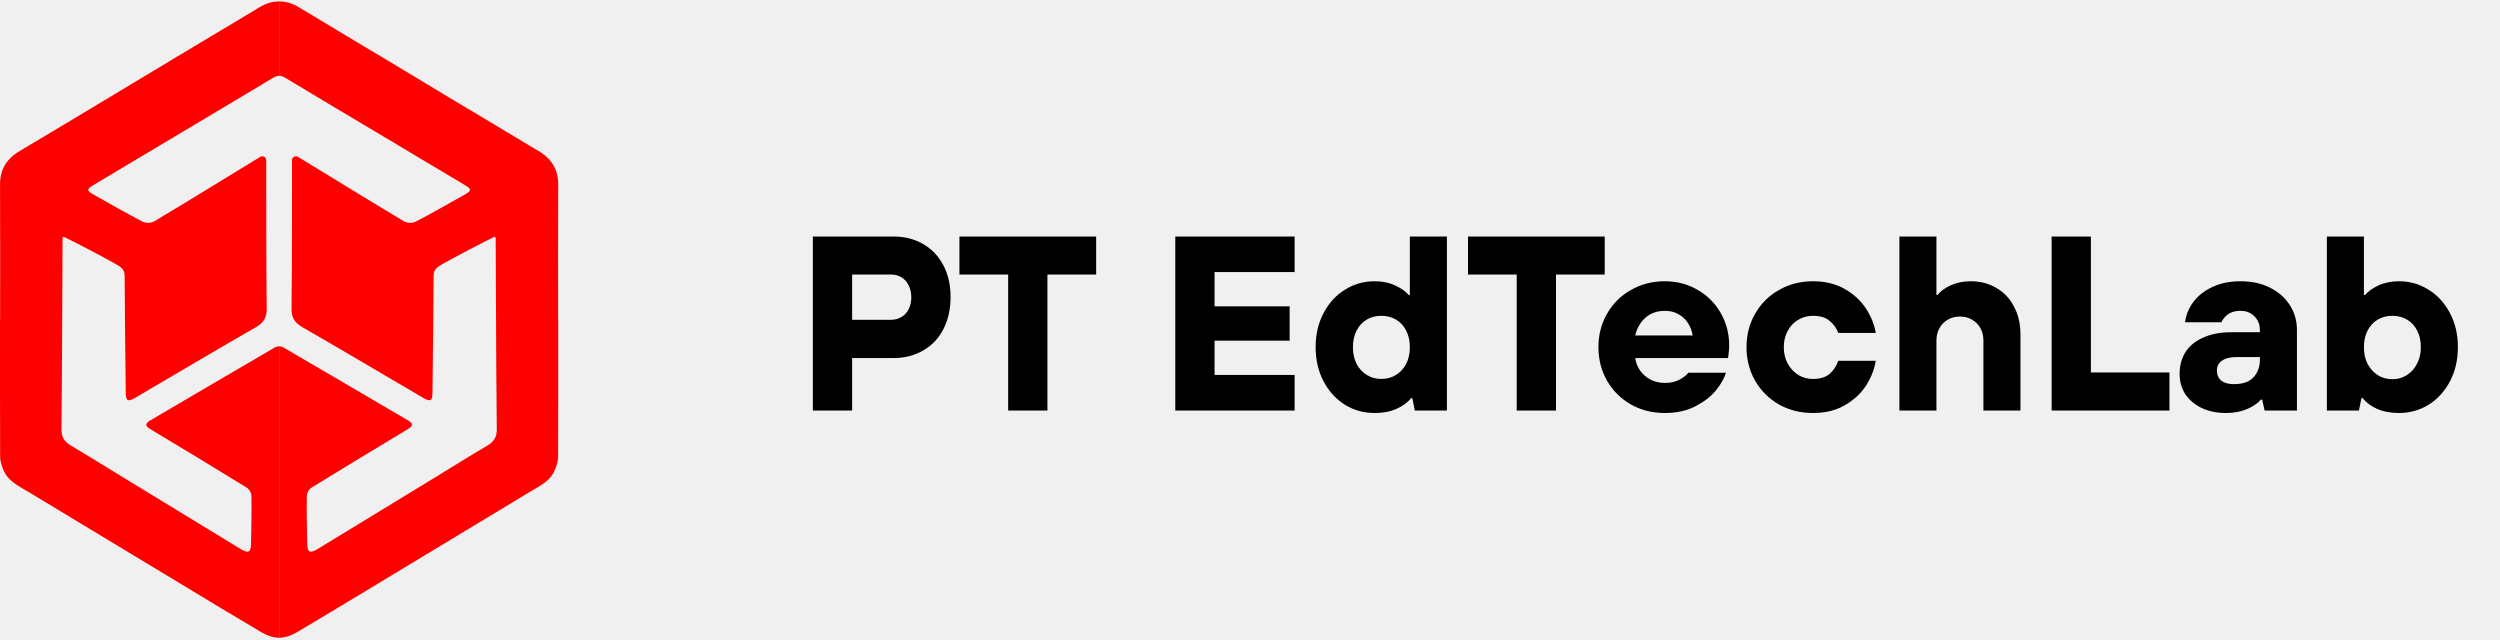
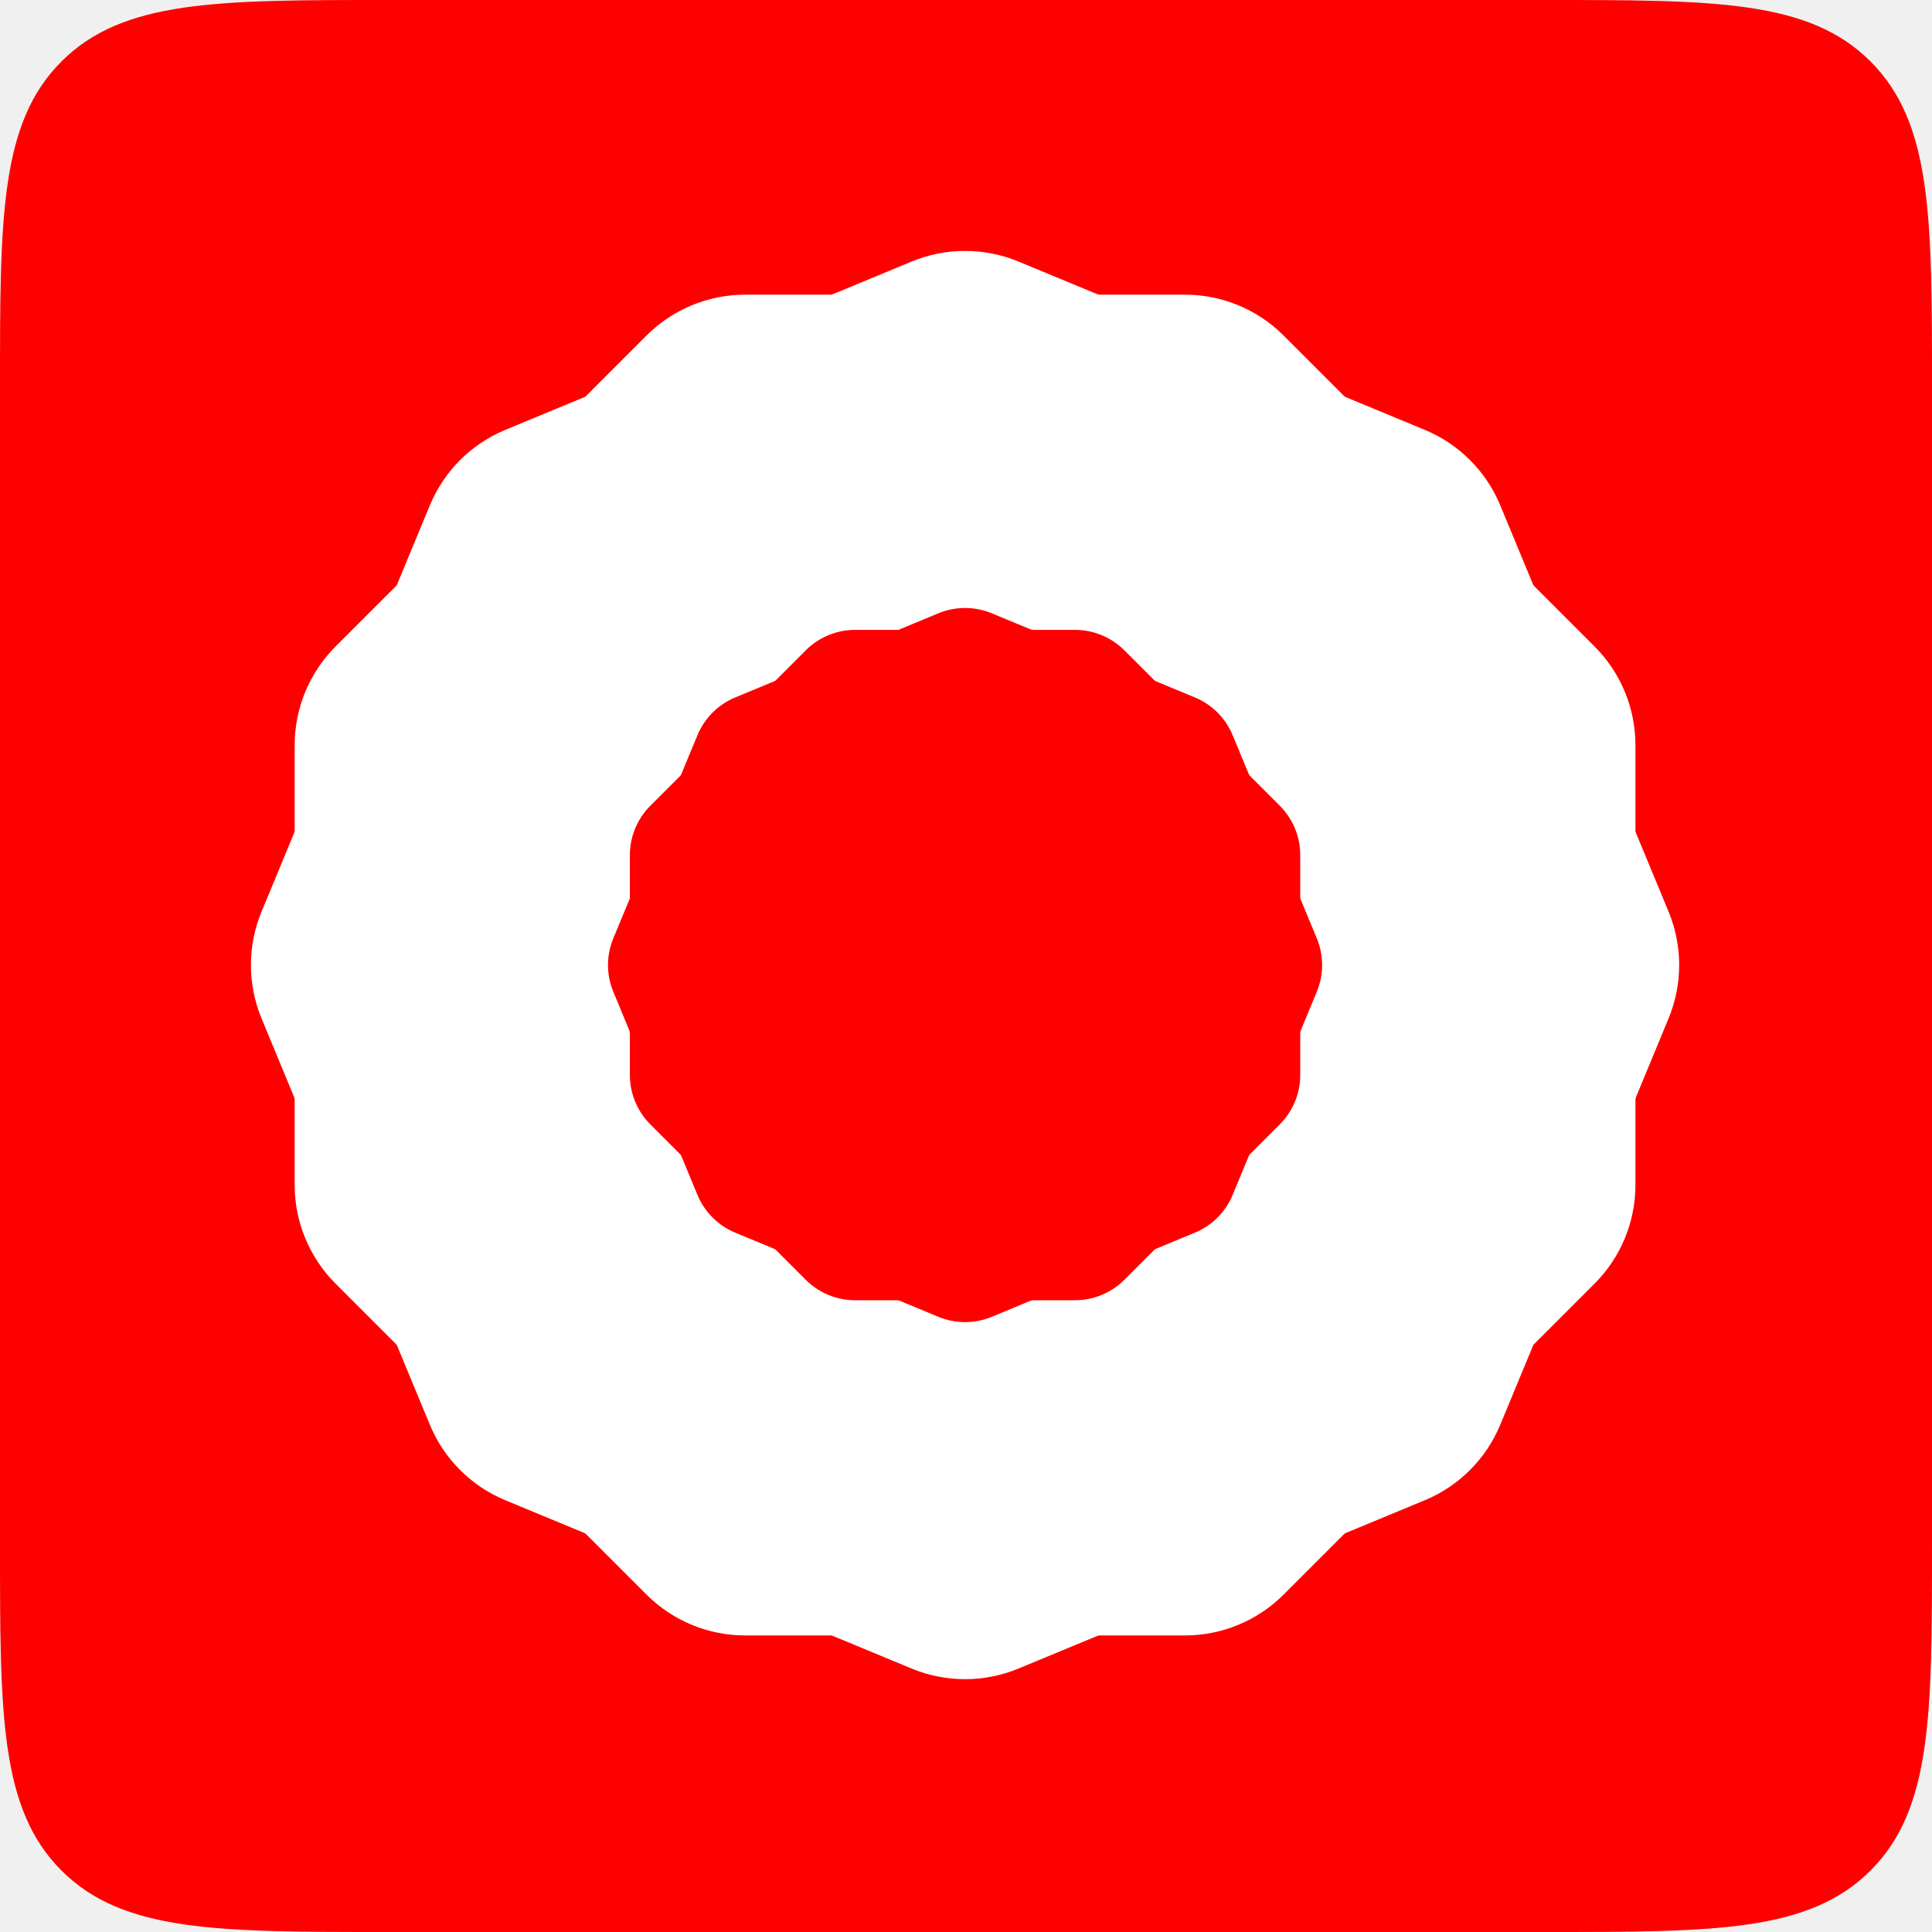
- <svg xmlns="http://www.w3.org/2000/svg" width="1760" height="450" viewBox="0 0 1760 450" fill="none">
-   <g clip-path="url(#clip0_3883_97)">
-     <path d="M65.583 136.852C77.132 143.336 88.621 149.949 100.392 156.049C102.696 157.242 106.418 157.114 108.652 155.784C133.602 140.853 158.351 125.597 183.16 110.46L183.19 110.44C184.971 109.356 187.305 110.529 187.425 112.579V112.806C187.516 147.535 187.345 182.254 187.758 216.983C187.838 223.527 185.755 227.114 180.061 230.386C151.349 246.893 122.898 263.834 94.316 280.548C93.018 281.307 90.976 282.095 89.909 281.592C88.974 281.149 88.571 278.912 88.551 277.454C88.209 249.623 87.907 221.792 87.736 193.962C87.706 189.458 85.221 188.009 80.281 185.22C70.452 179.682 50.19 169.186 45.18 166.84C44.677 166.604 44.084 166.939 44.044 167.481C43.963 168.723 43.772 258.374 43.269 301.963C43.208 307.58 45.14 310.842 49.818 313.612C62.504 321.121 74.999 328.946 87.575 336.623C114.869 353.278 142.164 369.953 169.488 386.559C174.87 389.831 176.61 388.855 176.721 382.676C176.922 371.411 177.244 360.147 176.983 348.883C176.943 346.892 175.474 344.399 173.753 343.335C151.187 329.4 128.471 315.711 105.734 302.042C102.153 299.884 102.012 298.179 105.674 296.03C135 278.843 164.276 261.577 193.663 244.498C194.387 244.084 195.444 243.838 196.5 243.808V449C192.385 448.892 188.301 447.63 184.277 445.255C165.322 434.109 146.55 422.677 127.717 411.324C91.881 389.722 56.056 368.1 20.261 346.448C13.148 342.142 5.18 338.633 2.091 330.08C1.146 327.458 0.109 324.659 0.099 321.939C-0.042 289.555 0.009 257.172 0.009 224.788H0.089C0.089 193.262 0.2 161.745 0.029 130.219C-0.032 119.438 4.445 111.899 13.892 106.291C51.056 84.226 88.028 61.845 125.081 39.602C144.256 28.092 163.492 16.699 182.627 5.129C187.335 2.281 191.933 0.981 196.5 1V53.39C195.041 53.419 193.583 53.922 191.963 54.907C174.115 65.718 156.157 76.352 138.23 87.035C113.984 101.502 89.718 115.949 65.492 130.446C60.945 133.166 60.975 134.27 65.583 136.852Z" fill="#FF0000" />
-     <path d="M327.417 136.852C315.868 143.336 304.378 149.949 292.608 156.049C290.304 157.242 286.582 157.114 284.348 155.784C259.398 140.853 234.649 125.597 209.84 110.46L209.81 110.44C208.029 109.356 205.695 110.529 205.575 112.579V112.806C205.484 147.535 205.655 182.254 205.242 216.983C205.162 223.527 207.245 227.114 212.939 230.386C241.651 246.893 270.102 263.834 298.684 280.548C299.982 281.307 302.024 282.095 303.091 281.592C304.026 281.149 304.429 278.912 304.449 277.454C304.791 249.623 305.093 221.792 305.264 193.962C305.294 189.458 307.779 188.009 312.718 185.22C322.548 179.682 342.81 169.186 347.82 166.84C348.323 166.604 348.916 166.939 348.957 167.481C349.037 168.723 349.228 258.374 349.731 301.963C349.792 307.58 347.86 310.842 343.182 313.612C330.496 321.121 318 328.946 305.425 336.623C278.131 353.278 250.836 369.953 223.512 386.559C218.13 389.831 216.39 388.855 216.279 382.676C216.078 371.411 215.756 360.147 216.017 348.883C216.057 346.892 217.526 344.399 219.247 343.335C241.813 329.4 264.529 315.711 287.266 302.042C290.847 299.884 290.988 298.179 287.326 296.03C258 278.843 228.724 261.577 199.337 244.498C198.613 244.084 197.556 243.838 196.5 243.808V449C200.615 448.892 204.699 447.63 208.723 445.255C227.677 434.109 246.45 422.677 265.283 411.324C301.119 389.722 336.944 368.1 372.739 346.448C379.852 342.142 387.82 338.633 390.909 330.08C391.854 327.458 392.89 324.659 392.901 321.939C393.041 289.555 392.991 257.172 392.991 224.788H392.911C392.911 193.262 392.8 161.745 392.971 130.219C393.032 119.438 388.555 111.899 379.108 106.291C341.944 84.226 304.972 61.845 267.919 39.602C248.744 28.092 229.508 16.699 210.373 5.129C205.665 2.281 201.067 0.981 196.5 1V53.39C197.959 53.419 199.417 53.922 201.037 54.907C218.885 65.718 236.843 76.352 254.77 87.035C279.016 101.502 303.282 115.949 327.508 130.446C332.055 133.166 332.025 134.27 327.417 136.852Z" fill="#FF0000" />
+ <svg xmlns="http://www.w3.org/2000/svg" width="256" height="256" viewBox="0 0 256 256" fill="none">
+   <g clip-path="url(#clip0_84_111)">
+     <path d="M0 204.8C0 227.228 0 239.712 8.144 247.856C16.288 256 28.772 256 51.2 256H204.8C227.228 256 239.712 256 247.856 247.856C256 239.712 256 227.246 256 204.8V51.2C256 28.772 256 16.288 247.856 8.144C239.712 0 227.228 0 204.8 0H51.2C28.772 0 16.288 0 8.144 8.144C0 16.288 0 28.772 0 51.2V204.8Z" fill="#FF0000" />
+     <path d="M120.795 34.657C125.328 32.779 130.421 32.779 134.954 34.657L188.783 56.954C193.316 58.831 196.917 62.433 198.795 66.966L221.092 120.794C222.969 125.327 222.969 130.42 221.092 134.953L198.795 188.782C196.917 193.315 193.316 196.916 188.783 198.794L134.954 221.091C130.421 222.968 125.328 222.968 120.795 221.091L66.967 198.794C62.434 196.916 58.832 193.315 56.955 188.782L34.658 134.953C32.78 130.42 32.78 125.327 34.658 120.794L56.955 66.966C58.832 62.433 62.434 58.831 66.967 56.954L120.795 34.657Z" fill="white" />
+     <path d="M85.662 44.463C89.131 40.994 93.837 39.045 98.743 39.045L157.007 39.045C161.913 39.045 166.619 40.994 170.088 44.463L211.287 85.662C214.756 89.131 216.705 93.837 216.705 98.743L216.705 157.007C216.705 161.913 214.756 166.619 211.287 170.088L170.088 211.287C166.619 214.756 161.913 216.705 157.007 216.705L98.743 216.705C93.837 216.705 89.131 214.756 85.662 211.287L44.463 170.088C40.994 166.619 39.045 161.913 39.045 157.007L39.045 98.743C39.045 93.837 40.994 89.131 44.463 85.662L85.662 44.463Z" fill="white" />
+     <path d="M124.335 81.266C126.602 80.327 129.148 80.327 131.415 81.266L158.329 92.414C160.595 93.353 162.396 95.154 163.335 97.42L174.483 124.335C175.422 126.601 175.422 129.148 174.483 131.414L163.335 158.328C162.396 160.595 160.595 162.396 158.329 163.335L131.415 174.483C129.148 175.422 126.602 175.422 124.335 174.483L97.421 163.335C95.154 162.396 93.354 160.595 92.415 158.328L81.266 131.414C80.328 129.148 80.328 126.601 81.266 124.335L92.415 97.42C93.354 95.154 95.154 93.353 97.421 92.414L124.335 81.266Z" fill="#FF0000" />
+     <path d="M106.768 86.169C108.503 84.434 110.856 83.46 113.309 83.46L142.441 83.46C144.894 83.46 147.247 84.434 148.982 86.169L169.581 106.768C171.316 108.503 172.29 110.856 172.29 113.309L172.29 142.441C172.29 144.894 171.316 147.247 169.581 148.982L148.982 169.581C147.247 171.316 144.894 172.29 142.441 172.29L113.309 172.29C110.856 172.29 108.503 171.316 106.768 169.581L86.169 148.982C84.434 147.247 83.46 144.894 83.46 142.441L83.46 113.309C83.46 110.856 84.434 108.503 86.169 106.768L106.768 86.169Z" fill="#FF0000" />
  </g>
-   <path d="M572.25 289V166.5H628.95C636.767 166.5 643.708 168.25 649.775 171.75C655.958 175.25 660.742 180.267 664.125 186.8C667.508 193.217 669.2 200.625 669.2 209.025C669.2 217.658 667.508 225.242 664.125 231.775C660.742 238.308 655.958 243.325 649.775 246.825C643.708 250.325 636.767 252.075 628.95 252.075H599.9V289H572.25ZM627.375 225.125C630.058 225.125 632.45 224.483 634.55 223.2C636.767 221.917 638.458 220.108 639.625 217.775C640.908 215.325 641.55 212.467 641.55 209.2C641.55 206.05 640.908 203.25 639.625 200.8C638.458 198.35 636.767 196.483 634.55 195.2C632.45 193.917 630.058 193.275 627.375 193.275H599.9V225.125H627.375ZM709.738 289V193.275H675.438V166.5H771.688V193.275H737.388V289H709.738ZM827.401 289V166.5H911.401V191.525H855.051V215.675H907.901V239.825H855.051V263.975H911.401V289H827.401ZM967.683 290.75C960.1 290.75 953.158 288.825 946.858 284.975C940.558 281.008 935.541 275.525 931.808 268.525C928.075 261.408 926.208 253.358 926.208 244.375C926.208 235.392 928.075 227.4 931.808 220.4C935.541 213.283 940.558 207.8 946.858 203.95C953.158 199.983 960.1 198 967.683 198C973.166 198 978.008 198.992 982.208 200.975C986.525 202.958 989.675 205.175 991.658 207.625H992.533V166.5H1018.61V289H996.033L994.283 280.25H993.408C991.075 283.283 987.691 285.792 983.258 287.775C978.941 289.758 973.75 290.75 967.683 290.75ZM972.408 266.775C976.258 266.775 979.7 265.842 982.733 263.975C985.766 262.108 988.158 259.542 989.908 256.275C991.658 252.892 992.533 248.925 992.533 244.375C992.533 239.942 991.658 236.033 989.908 232.65C988.158 229.267 985.766 226.7 982.733 224.95C979.7 223.2 976.258 222.325 972.408 222.325C968.675 222.325 965.291 223.2 962.258 224.95C959.225 226.7 956.833 229.267 955.083 232.65C953.333 236.033 952.458 239.942 952.458 244.375C952.458 248.925 953.333 252.892 955.083 256.275C956.833 259.542 959.225 262.108 962.258 263.975C965.291 265.842 968.675 266.775 972.408 266.775ZM1067.77 289V193.275H1033.47V166.5H1129.72V193.275H1095.42V289H1067.77ZM1172.03 290.75C1163.28 290.75 1155.35 288.767 1148.23 284.8C1141.11 280.717 1135.51 275.175 1131.43 268.175C1127.35 261.058 1125.3 253.125 1125.3 244.375C1125.3 235.625 1127.35 227.75 1131.43 220.75C1135.51 213.633 1141.11 208.092 1148.23 204.125C1155.35 200.042 1163.28 198 1172.03 198C1180.43 198 1188.07 199.983 1194.95 203.95C1201.95 207.917 1207.44 213.4 1211.4 220.4C1215.37 227.283 1217.35 234.925 1217.35 243.325C1217.35 245.075 1217.24 246.767 1217 248.4C1216.89 249.917 1216.71 251.142 1216.48 252.075H1151.2C1151.67 255.342 1152.84 258.317 1154.7 261C1156.69 263.683 1159.14 265.783 1162.05 267.3C1165.09 268.817 1168.41 269.575 1172.03 269.575C1176.11 269.575 1179.55 268.817 1182.35 267.3C1185.15 265.783 1187.25 264.15 1188.65 262.4H1215.08C1213.8 266.483 1211.4 270.683 1207.9 275C1204.4 279.2 1199.62 282.875 1193.55 286.025C1187.49 289.175 1180.31 290.75 1172.03 290.75ZM1191.63 236.15C1191.16 233 1190.05 230.083 1188.3 227.4C1186.55 224.717 1184.28 222.617 1181.48 221.1C1178.8 219.583 1175.65 218.825 1172.03 218.825C1168.3 218.825 1164.97 219.583 1162.05 221.1C1159.25 222.617 1156.92 224.717 1155.05 227.4C1153.19 230.083 1151.9 233 1151.2 236.15H1191.63ZM1276.28 290.75C1267.53 290.75 1259.59 288.767 1252.48 284.8C1245.36 280.717 1239.76 275.175 1235.68 268.175C1231.59 261.058 1229.55 253.125 1229.55 244.375C1229.55 235.625 1231.59 227.75 1235.68 220.75C1239.76 213.633 1245.36 208.092 1252.48 204.125C1259.59 200.042 1267.53 198 1276.28 198C1284.91 198 1292.38 199.808 1298.68 203.425C1304.98 207.042 1309.94 211.592 1313.55 217.075C1317.17 222.558 1319.5 228.333 1320.55 234.4H1294.13C1292.96 231.133 1290.98 228.333 1288.18 226C1285.38 223.55 1281.41 222.325 1276.28 222.325C1272.54 222.325 1269.1 223.258 1265.95 225.125C1262.92 226.875 1260.47 229.442 1258.6 232.825C1256.74 236.208 1255.8 240.058 1255.8 244.375C1255.8 248.808 1256.74 252.717 1258.6 256.1C1260.47 259.367 1262.92 261.992 1265.95 263.975C1269.1 265.842 1272.54 266.775 1276.28 266.775C1281.41 266.775 1285.38 265.55 1288.18 263.1C1290.98 260.533 1292.96 257.5 1294.13 254H1320.55C1319.5 260.183 1317.17 266.075 1313.55 271.675C1309.94 277.158 1304.98 281.708 1298.68 285.325C1292.49 288.942 1285.03 290.75 1276.28 290.75ZM1337.17 289V166.5H1363.25V207.625H1364.12C1365.87 205.175 1368.85 202.958 1373.05 200.975C1377.36 198.992 1382.15 198 1387.4 198C1394.16 198 1400.17 199.575 1405.42 202.725C1410.79 205.758 1414.93 210.133 1417.85 215.85C1420.88 221.45 1422.4 227.983 1422.4 235.45V289H1396.32V239.825C1396.32 236.442 1395.62 233.525 1394.22 231.075C1392.82 228.508 1390.9 226.525 1388.45 225.125C1386 223.608 1383.14 222.85 1379.87 222.85C1376.49 222.85 1373.57 223.608 1371.12 225.125C1368.67 226.525 1366.75 228.508 1365.35 231.075C1363.95 233.525 1363.25 236.442 1363.25 239.825V289H1337.17ZM1444.34 289V166.5H1471.99V262.225H1527.29V289H1444.34ZM1567.16 290.75C1560.51 290.75 1554.68 289.525 1549.66 287.075C1544.76 284.625 1540.97 281.358 1538.29 277.275C1535.72 273.075 1534.44 268.408 1534.44 263.275C1534.44 257.558 1535.78 252.483 1538.46 248.05C1541.26 243.617 1545.4 240.175 1550.89 237.725C1556.49 235.158 1563.25 233.875 1571.19 233.875H1590.96V232.3C1590.96 228.45 1589.68 225.242 1587.11 222.675C1584.54 220.108 1581.28 218.825 1577.31 218.825C1574.74 218.825 1572.53 219.233 1570.66 220.05C1568.91 220.867 1567.45 221.917 1566.29 223.2C1565.24 224.367 1564.42 225.592 1563.84 226.875H1538.29C1538.87 221.975 1540.74 217.308 1543.89 212.875C1547.15 208.442 1551.59 204.883 1557.19 202.2C1562.9 199.4 1569.61 198 1577.31 198C1585.24 198 1592.19 199.517 1598.14 202.55C1604.2 205.583 1608.87 209.725 1612.14 214.975C1615.4 220.108 1617.04 225.883 1617.04 232.3V289H1594.29L1592.54 281.3H1591.66C1589.68 283.75 1586.47 285.967 1582.04 287.95C1577.72 289.817 1572.76 290.75 1567.16 290.75ZM1572.76 270.45C1576.61 270.45 1579.88 269.808 1582.56 268.525C1585.24 267.125 1587.29 265.142 1588.69 262.575C1590.2 259.892 1590.96 256.858 1590.96 253.475V251.375H1574.69C1570.02 251.375 1566.52 252.25 1564.19 254C1561.85 255.633 1560.69 257.908 1560.69 260.825C1560.69 263.858 1561.74 266.25 1563.84 268C1565.94 269.633 1568.91 270.45 1572.76 270.45ZM1688.87 290.75C1682.92 290.75 1677.73 289.758 1673.3 287.775C1668.98 285.792 1665.66 283.283 1663.32 280.25H1662.45L1660.7 289H1638.12V166.5H1664.2V207.625H1665.07C1667.06 205.175 1670.15 202.958 1674.35 200.975C1678.66 198.992 1683.51 198 1688.87 198C1696.46 198 1703.4 199.983 1709.7 203.95C1716 207.8 1721.01 213.283 1724.75 220.4C1728.48 227.4 1730.35 235.392 1730.35 244.375C1730.35 253.358 1728.48 261.408 1724.75 268.525C1721.01 275.525 1716 281.008 1709.7 284.975C1703.4 288.825 1696.46 290.75 1688.87 290.75ZM1684.32 266.95C1688.06 266.95 1691.38 266.017 1694.3 264.15C1697.33 262.283 1699.72 259.658 1701.47 256.275C1703.34 252.892 1704.27 248.925 1704.27 244.375C1704.27 239.942 1703.4 236.033 1701.65 232.65C1699.9 229.267 1697.51 226.7 1694.47 224.95C1691.44 223.2 1688.06 222.325 1684.32 222.325C1680.47 222.325 1677.03 223.2 1674 224.95C1670.96 226.7 1668.57 229.267 1666.82 232.65C1665.07 236.033 1664.2 239.942 1664.2 244.375C1664.2 248.925 1665.07 252.892 1666.82 256.275C1668.69 259.658 1671.08 262.283 1674 264.15C1677.03 266.017 1680.47 266.95 1684.32 266.95Z" fill="black" />
  <defs>
-     <clipPath id="clip0_3883_97">
-       <rect width="393" height="448" fill="white" transform="translate(0 1)" />
+     <clipPath id="clip0_84_111">
+       <rect width="256" height="256" fill="white" />
    </clipPath>
  </defs>
</svg>
